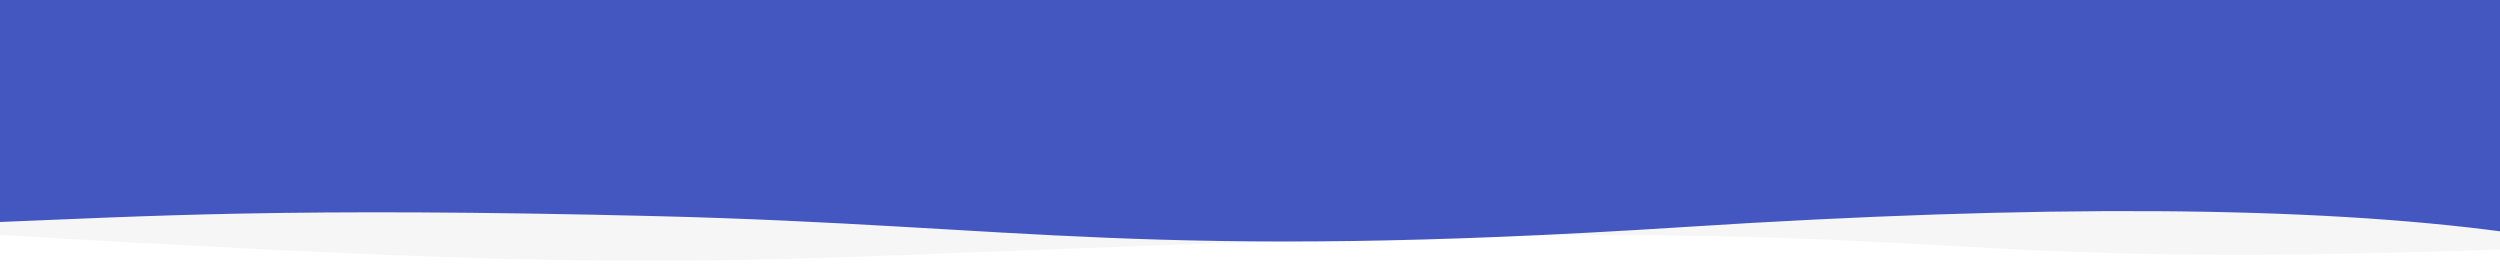
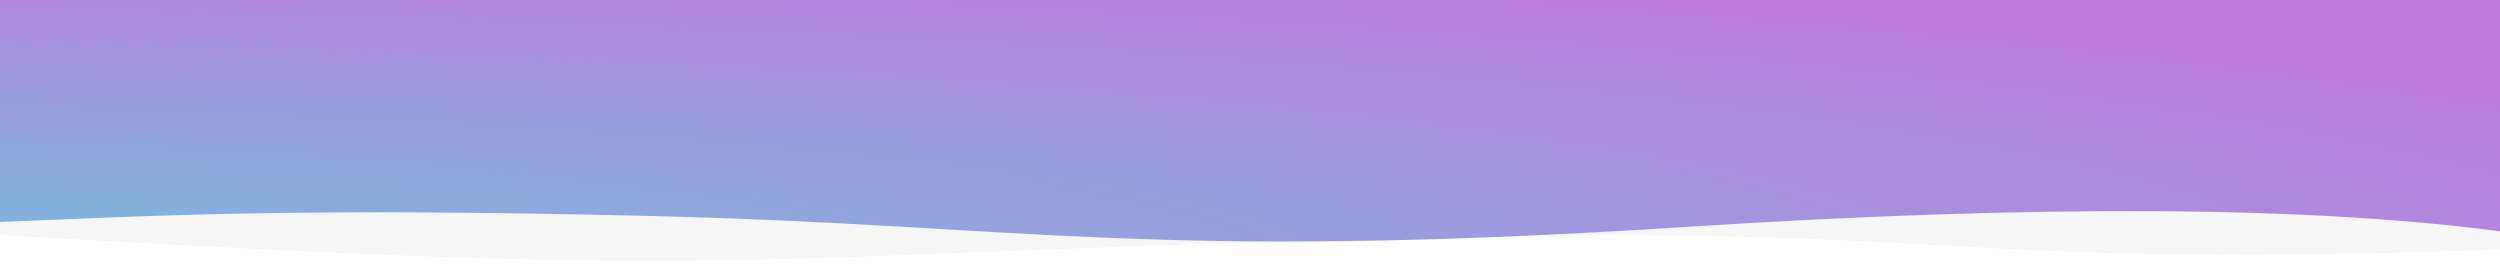
<svg xmlns="http://www.w3.org/2000/svg" width="1294px" height="140px" viewBox="0 0 1294 140" version="1.1">
  <defs>
-     <radialGradient cx="116.708%" cy="110.133%" fx="116.708%" fy="110.133%" r="147.8%" gradientTransform="translate(1.167079,1.101332),scale(0.09608,1),rotate(-174.5802),translate(-1.167079,-1.101332)" id="radialGradient-1">
-       <stop stop-color="#0069FF" offset="0%" />
-       <stop stop-color="#0269FD" offset="2.913%" />
-       <stop stop-color="#0369FC" offset="4.505%" />
-       <stop stop-color="#0468FB" offset="6.005%" />
-       <stop stop-color="#1165EF" offset="25.482%" />
-       <stop stop-color="#4457C0" offset="100%" />
+     <radialGradient cx="116.708%" cy="110.133%" fx="116.708%" fy="110.133%" r="147.8%" gradientTransform="translate(1.167079,1.101332),translate(-1.167079,-1.101332)" id="radialGradient-1">
+       <stop stop-color="#75C0DC" offset="0%" />
+       <stop stop-color="#C277DF" offset="100%" />
    </radialGradient>
  </defs>
  <g id="Ressource" stroke="none" stroke-width="1" fill="none" fill-rule="evenodd">
    <g id="wave_header">
      <g id="Group-4-Copy" transform="translate(-5, 0)">
        <path d="M0,7.64775368e-15 L1300,0 C1299.844,26.657 1299.844,69.704 1300,129.143 C990.96,139.998 1034.967,114.449 701.503,123.932 C368.04,133.415 390.606,144.317 0,121.343 C1,88.126 1,47.679 0,7.64775368e-15 Z" id="Wave" fill="#C4C4C4" opacity="0.15" />
        <path d="M1,0 L925.701,0 L1302,0 C1302,60.12 1302,98.476 1302,115.07 C1221.605,111.87 1147.814,107.196 958.282,111.87 C768.75,116.543 701.824,135.236 426.321,117.515 C242.653,105.701 100.879,106.571 1,120.123 L1,0 Z" id="Wave" fill="url(#radialGradient-1)" transform="translate(651.5, 62.5) scale(-1, 1) translate(-651.5, -62.5) " />
      </g>
    </g>
  </g>
</svg>
